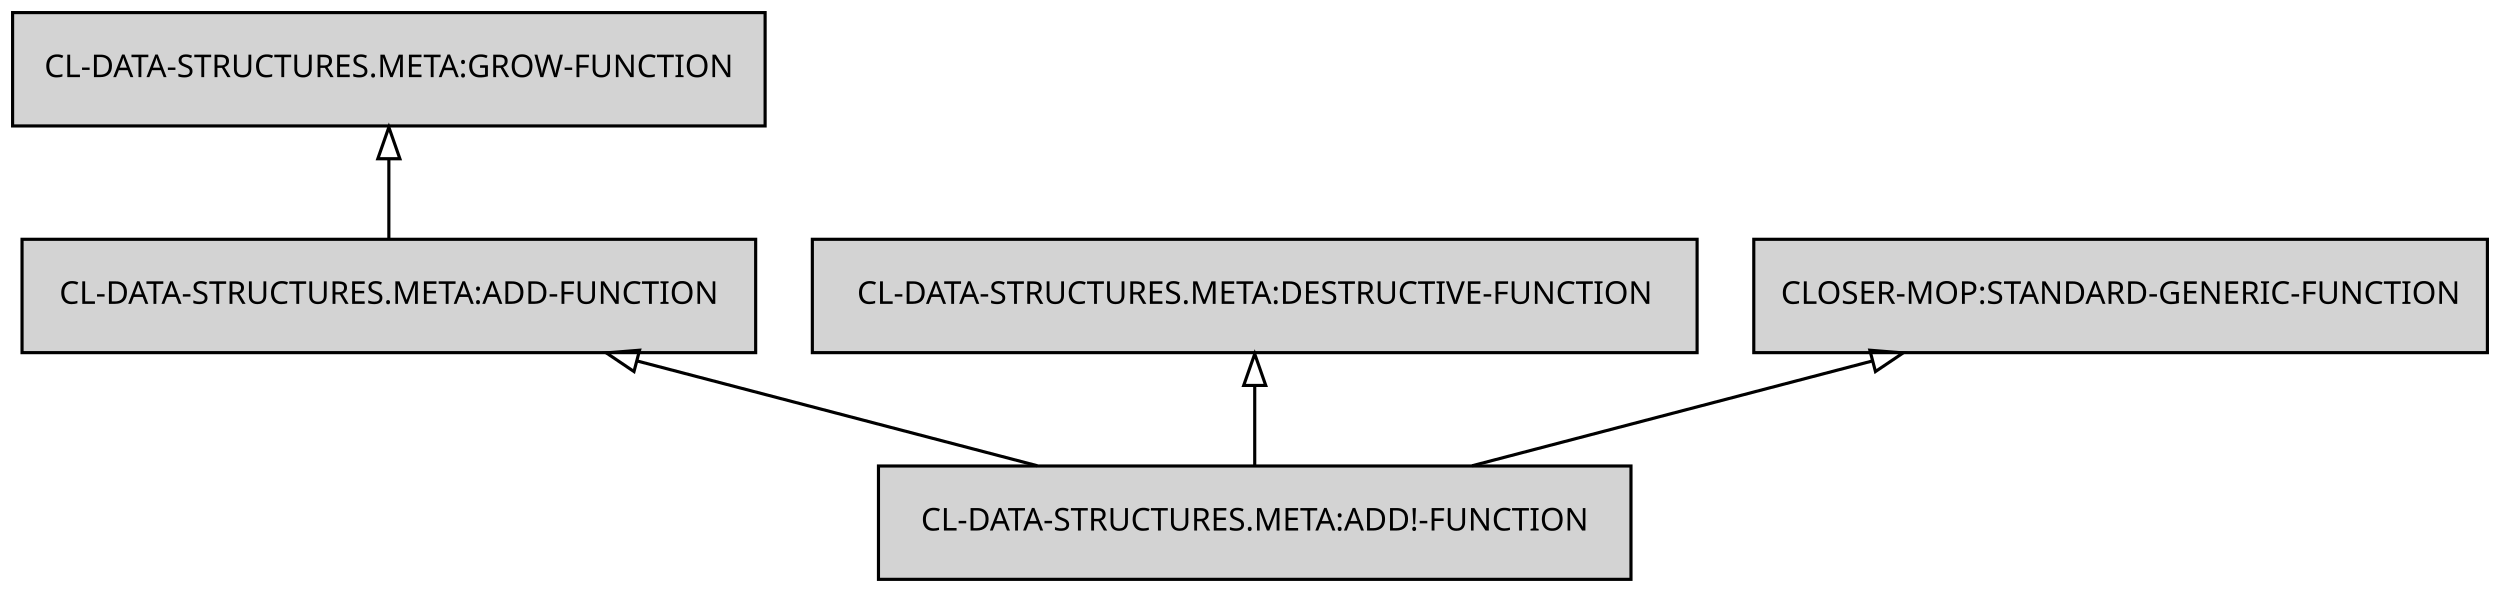
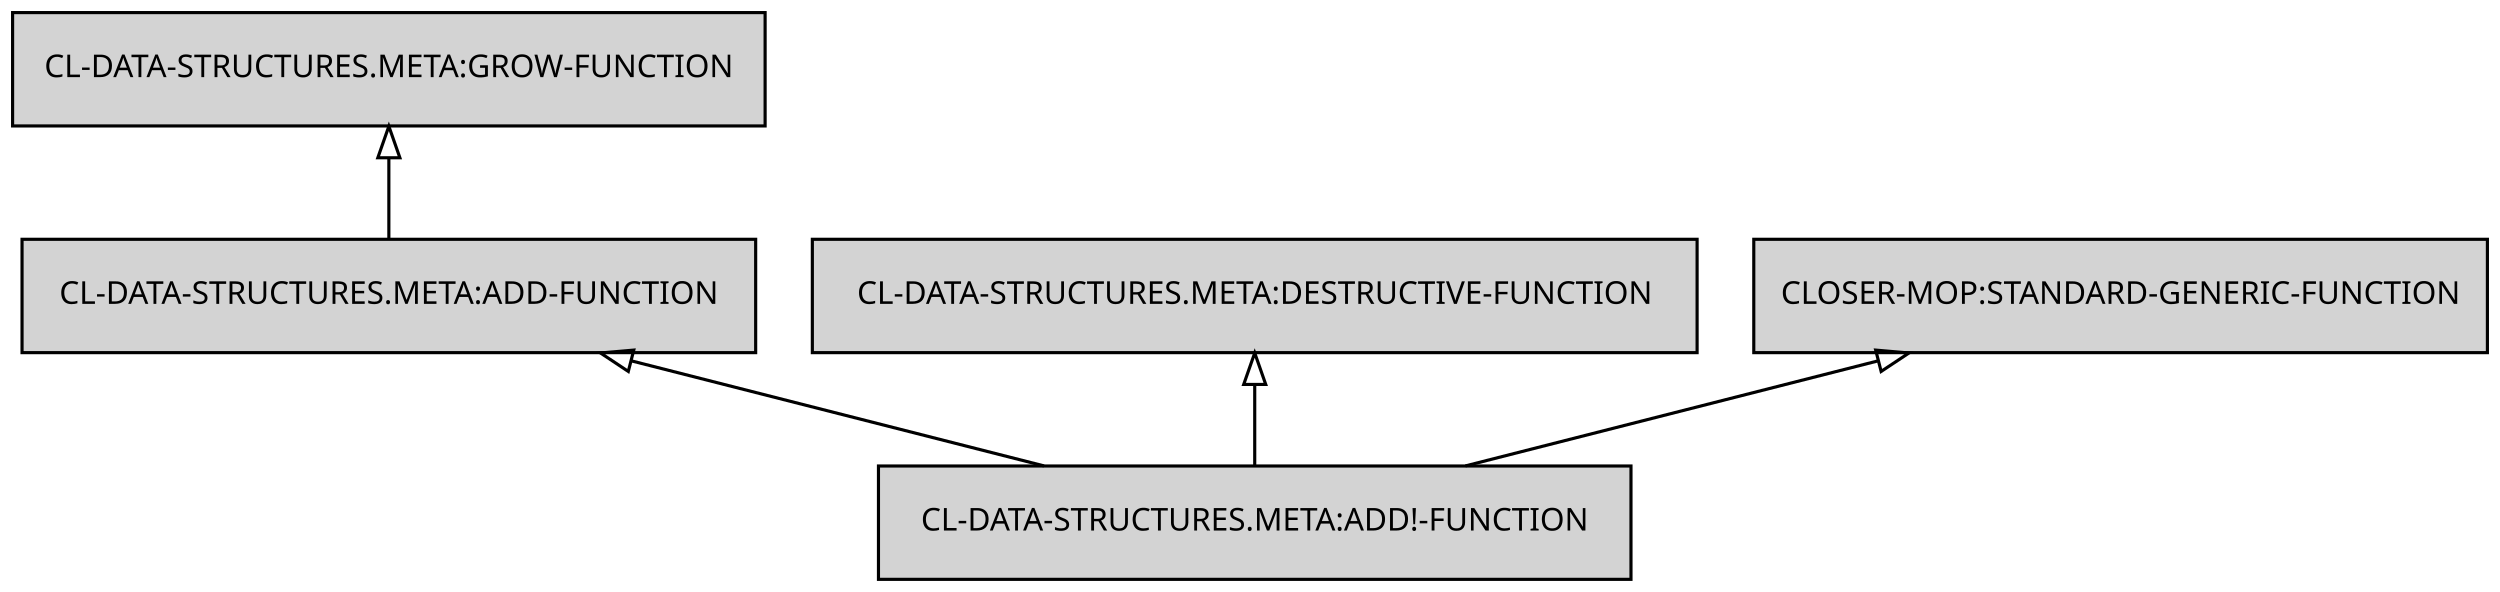
<svg xmlns="http://www.w3.org/2000/svg" width="794pt" height="188pt" viewBox="0.00 0.00 794.00 188.00">
  <g id="graph0" class="graph" transform="scale(1 1) rotate(0) translate(4 184)">
    <polygon fill="transparent" stroke="transparent" points="-4,4 -4,-184 790,-184 790,4 -4,4" />
    <g id="node1" class="node">
-       <polygon fill="#d3d3d3" stroke="#000000" points="514,-36 275,-36 275,0 514,0 514,-36" />
-       <text text-anchor="middle" x="394.5" y="-15.5" font-family="Fira Mono" font-size="10.00" fill="#000000">CL-DATA-STRUCTURES.META:ADD!-FUNCTION</text>
+       <polygon fill="lightgrey" stroke="black" points="514,-36 275,-36 275,0 514,0 514,-36" />
+       <text text-anchor="middle" x="394.5" y="-15.5" font-family="Fira Mono" font-size="10.00">CL-DATA-STRUCTURES.META:ADD!-FUNCTION</text>
    </g>
    <g id="node2" class="node">
-       <polygon fill="#d3d3d3" stroke="#000000" points="236,-108 3,-108 3,-72 236,-72 236,-108" />
-       <text text-anchor="middle" x="119.5" y="-87.5" font-family="Fira Mono" font-size="10.00" fill="#000000">CL-DATA-STRUCTURES.META:ADD-FUNCTION</text>
+       <polygon fill="lightgrey" stroke="black" points="236,-108 3,-108 3,-72 236,-72 236,-108" />
+       <text text-anchor="middle" x="119.5" y="-87.5" font-family="Fira Mono" font-size="10.00">CL-DATA-STRUCTURES.META:ADD-FUNCTION</text>
    </g>
    <g id="edge1" class="edge">
-       <path fill="none" stroke="#000000" d="M325.461,-36.076C286.804,-46.197 238.455,-58.855 198.318,-69.364" />
-       <polygon fill="none" stroke="#000000" points="197.355,-65.998 188.568,-71.917 199.128,-72.77 197.355,-65.998" />
+       <path fill="none" stroke="black" d="M327.58,-36.03C287.99,-46.11 237.68,-58.92 196.45,-69.41" />
+       <polygon fill="none" stroke="black" points="195.55,-66.03 186.72,-71.89 197.28,-72.81 195.55,-66.03" />
    </g>
    <g id="node4" class="node">
-       <polygon fill="#d3d3d3" stroke="#000000" points="535,-108 254,-108 254,-72 535,-72 535,-108" />
-       <text text-anchor="middle" x="394.5" y="-87.5" font-family="Fira Mono" font-size="10.00" fill="#000000">CL-DATA-STRUCTURES.META:DESTRUCTIVE-FUNCTION</text>
+       <polygon fill="lightgrey" stroke="black" points="535,-108 254,-108 254,-72 535,-72 535,-108" />
+       <text text-anchor="middle" x="394.5" y="-87.5" font-family="Fira Mono" font-size="10.00">CL-DATA-STRUCTURES.META:DESTRUCTIVE-FUNCTION</text>
    </g>
    <g id="edge2" class="edge">
-       <path fill="none" stroke="#000000" d="M394.5,-36.169C394.5,-43.869 394.5,-53.026 394.5,-61.583" />
-       <polygon fill="none" stroke="#000000" points="391,-61.587 394.5,-71.587 398,-61.587 391,-61.587" />
+       <path fill="none" stroke="black" d="M394.5,-36.3C394.5,-44.02 394.5,-53.29 394.5,-61.89" />
+       <polygon fill="none" stroke="black" points="391,-61.9 394.5,-71.9 398,-61.9 391,-61.9" />
    </g>
    <g id="node5" class="node">
-       <polygon fill="#d3d3d3" stroke="#000000" points="786,-108 553,-108 553,-72 786,-72 786,-108" />
-       <text text-anchor="middle" x="669.5" y="-87.5" font-family="Fira Mono" font-size="10.00" fill="#000000">CLOSER-MOP:STANDARD-GENERIC-FUNCTION</text>
+       <polygon fill="lightgrey" stroke="black" points="786,-108 553,-108 553,-72 786,-72 786,-108" />
+       <text text-anchor="middle" x="669.5" y="-87.5" font-family="Fira Mono" font-size="10.00">CLOSER-MOP:STANDARD-GENERIC-FUNCTION</text>
    </g>
    <g id="edge3" class="edge">
-       <path fill="none" stroke="#000000" d="M463.539,-36.076C502.196,-46.197 550.545,-58.855 590.682,-69.364" />
-       <polygon fill="none" stroke="#000000" points="589.872,-72.77 600.432,-71.917 591.645,-65.998 589.872,-72.77" />
+       <path fill="none" stroke="black" d="M461.42,-36.03C501.01,-46.11 551.32,-58.92 592.55,-69.41" />
+       <polygon fill="none" stroke="black" points="591.72,-72.81 602.28,-71.89 593.45,-66.03 591.72,-72.81" />
    </g>
    <g id="node3" class="node">
-       <polygon fill="#d3d3d3" stroke="#000000" points="239,-180 0,-180 0,-144 239,-144 239,-180" />
-       <text text-anchor="middle" x="119.5" y="-159.5" font-family="Fira Mono" font-size="10.00" fill="#000000">CL-DATA-STRUCTURES.META:GROW-FUNCTION</text>
+       <polygon fill="lightgrey" stroke="black" points="239,-180 0,-180 0,-144 239,-144 239,-180" />
+       <text text-anchor="middle" x="119.5" y="-159.5" font-family="Fira Mono" font-size="10.00">CL-DATA-STRUCTURES.META:GROW-FUNCTION</text>
    </g>
    <g id="edge4" class="edge">
-       <path fill="none" stroke="#000000" d="M119.5,-108.169C119.5,-115.869 119.5,-125.026 119.5,-133.583" />
-       <polygon fill="none" stroke="#000000" points="116,-133.587 119.5,-143.587 123,-133.587 116,-133.587" />
+       <path fill="none" stroke="black" d="M119.5,-108.3C119.5,-116.02 119.5,-125.29 119.5,-133.89" />
+       <polygon fill="none" stroke="black" points="116,-133.9 119.5,-143.9 123,-133.9 116,-133.9" />
    </g>
  </g>
</svg>
